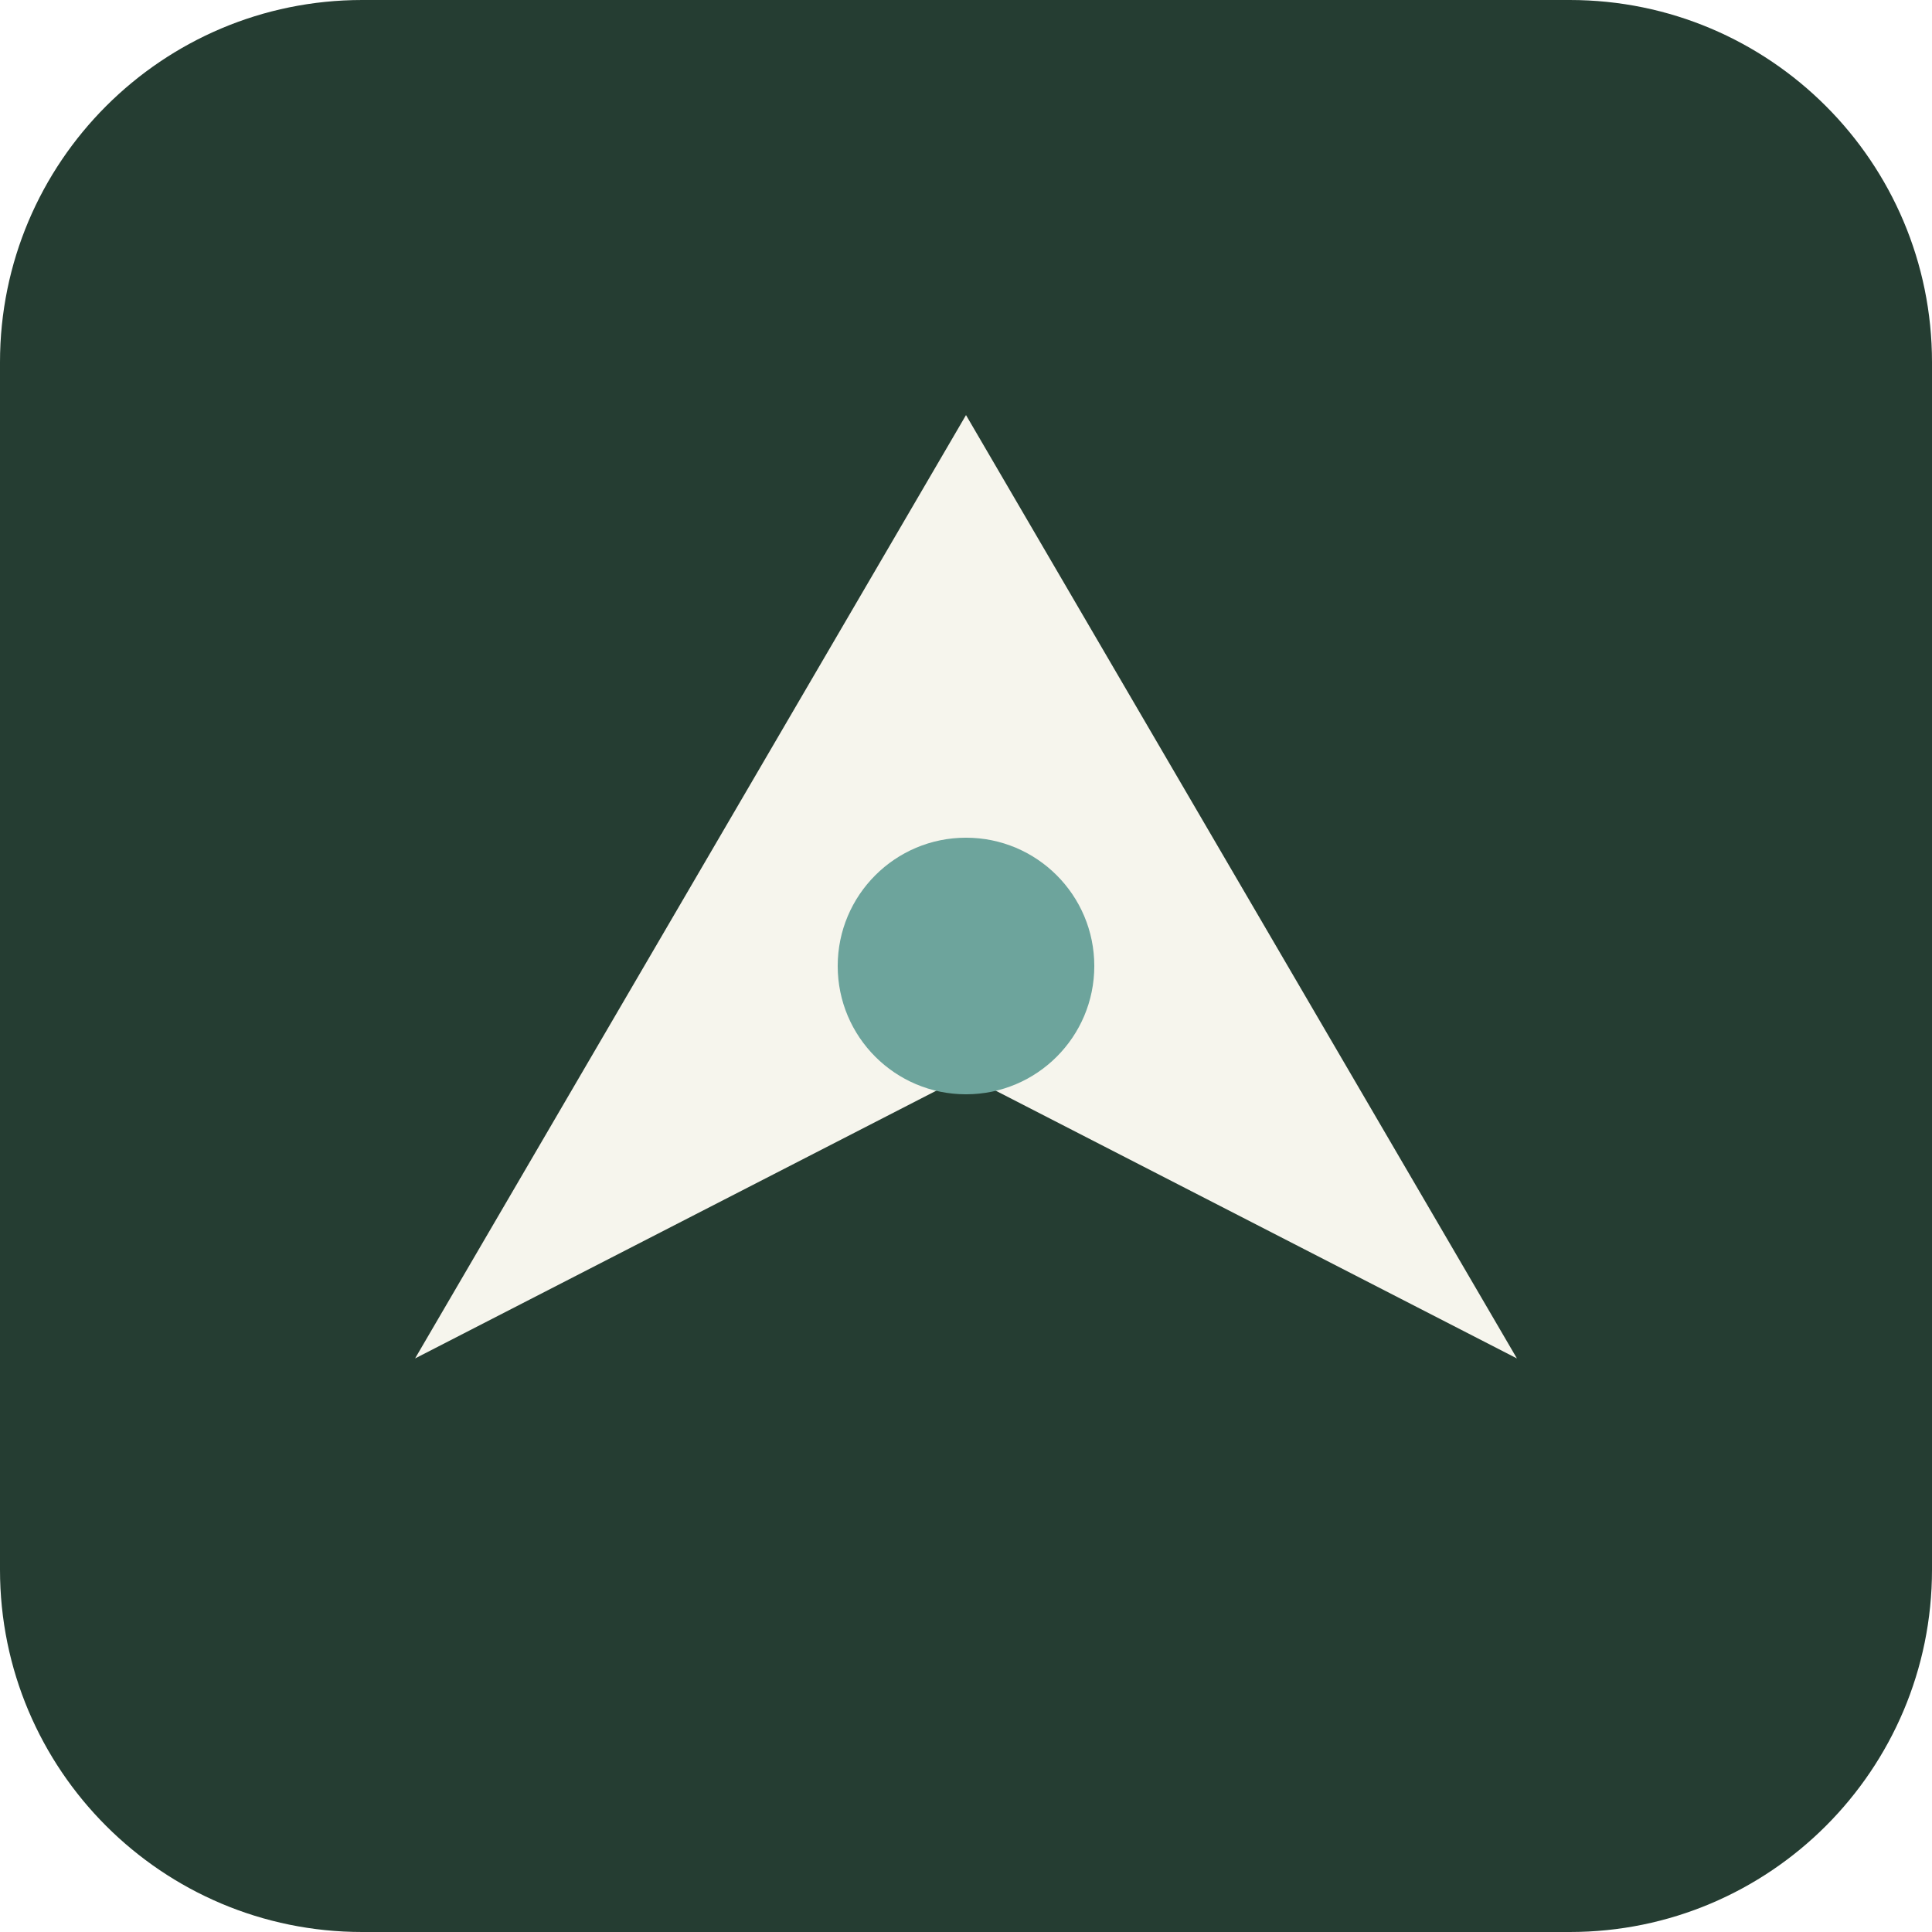
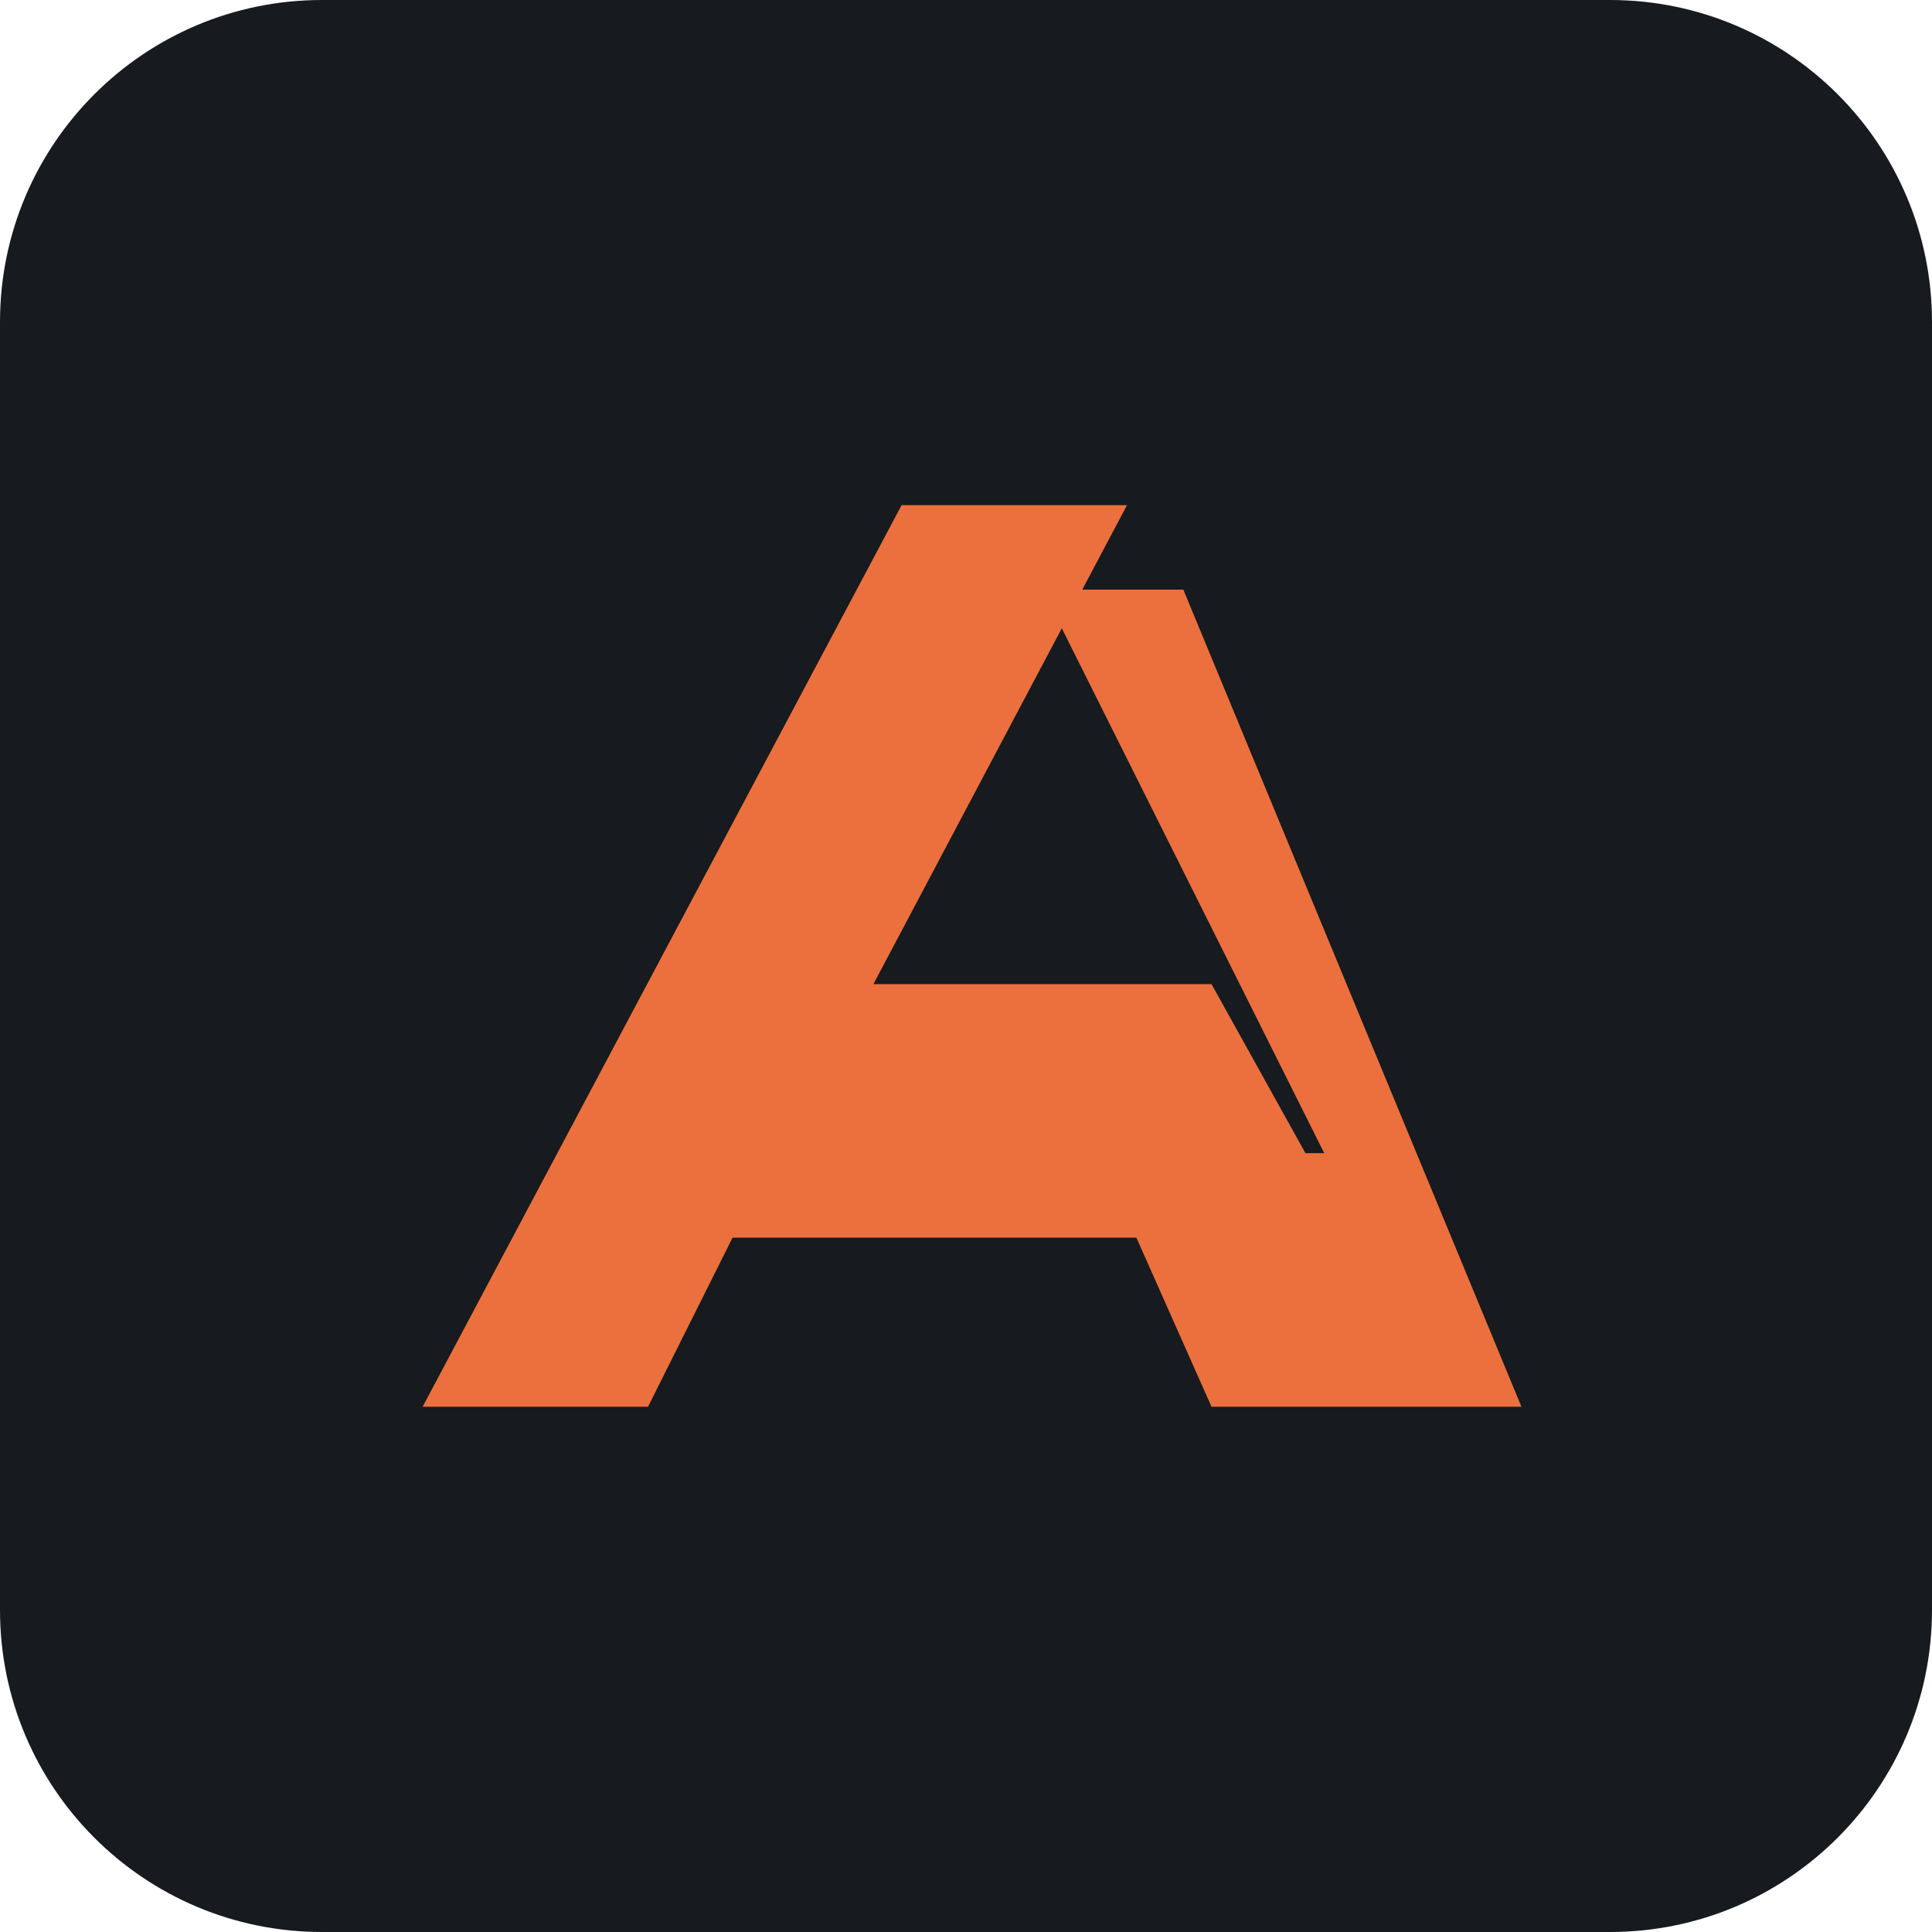
- <svg xmlns="http://www.w3.org/2000/svg" width="512" height="512" viewBox="0 0 512 512">
-   <rect width="512" height="512" rx="96" fill="#253d32" />
-   <path d="M110 360 256 110 402 360 256 285Z" fill="#f6f5ed" />
-   <circle cx="256" cy="256" r="34" fill="#6da49c" />
+ <svg xmlns="http://www.w3.org/2000/svg" viewBox="0 0 192 192">
+   <rect width="192" height="192" rx="32" fill="#171a1e" />
+   <g transform="translate(28 39) scale(2.8)" style="color:#ec703d">
+     <path d="M5 36 22 4h8l-9 17h12l5 9H16l-3 6Z" fill="currentColor" />
+     <path d="m32 7 12 29H33l-4-9h8L27 7Z" fill="currentColor" />
+   </g>
</svg>
